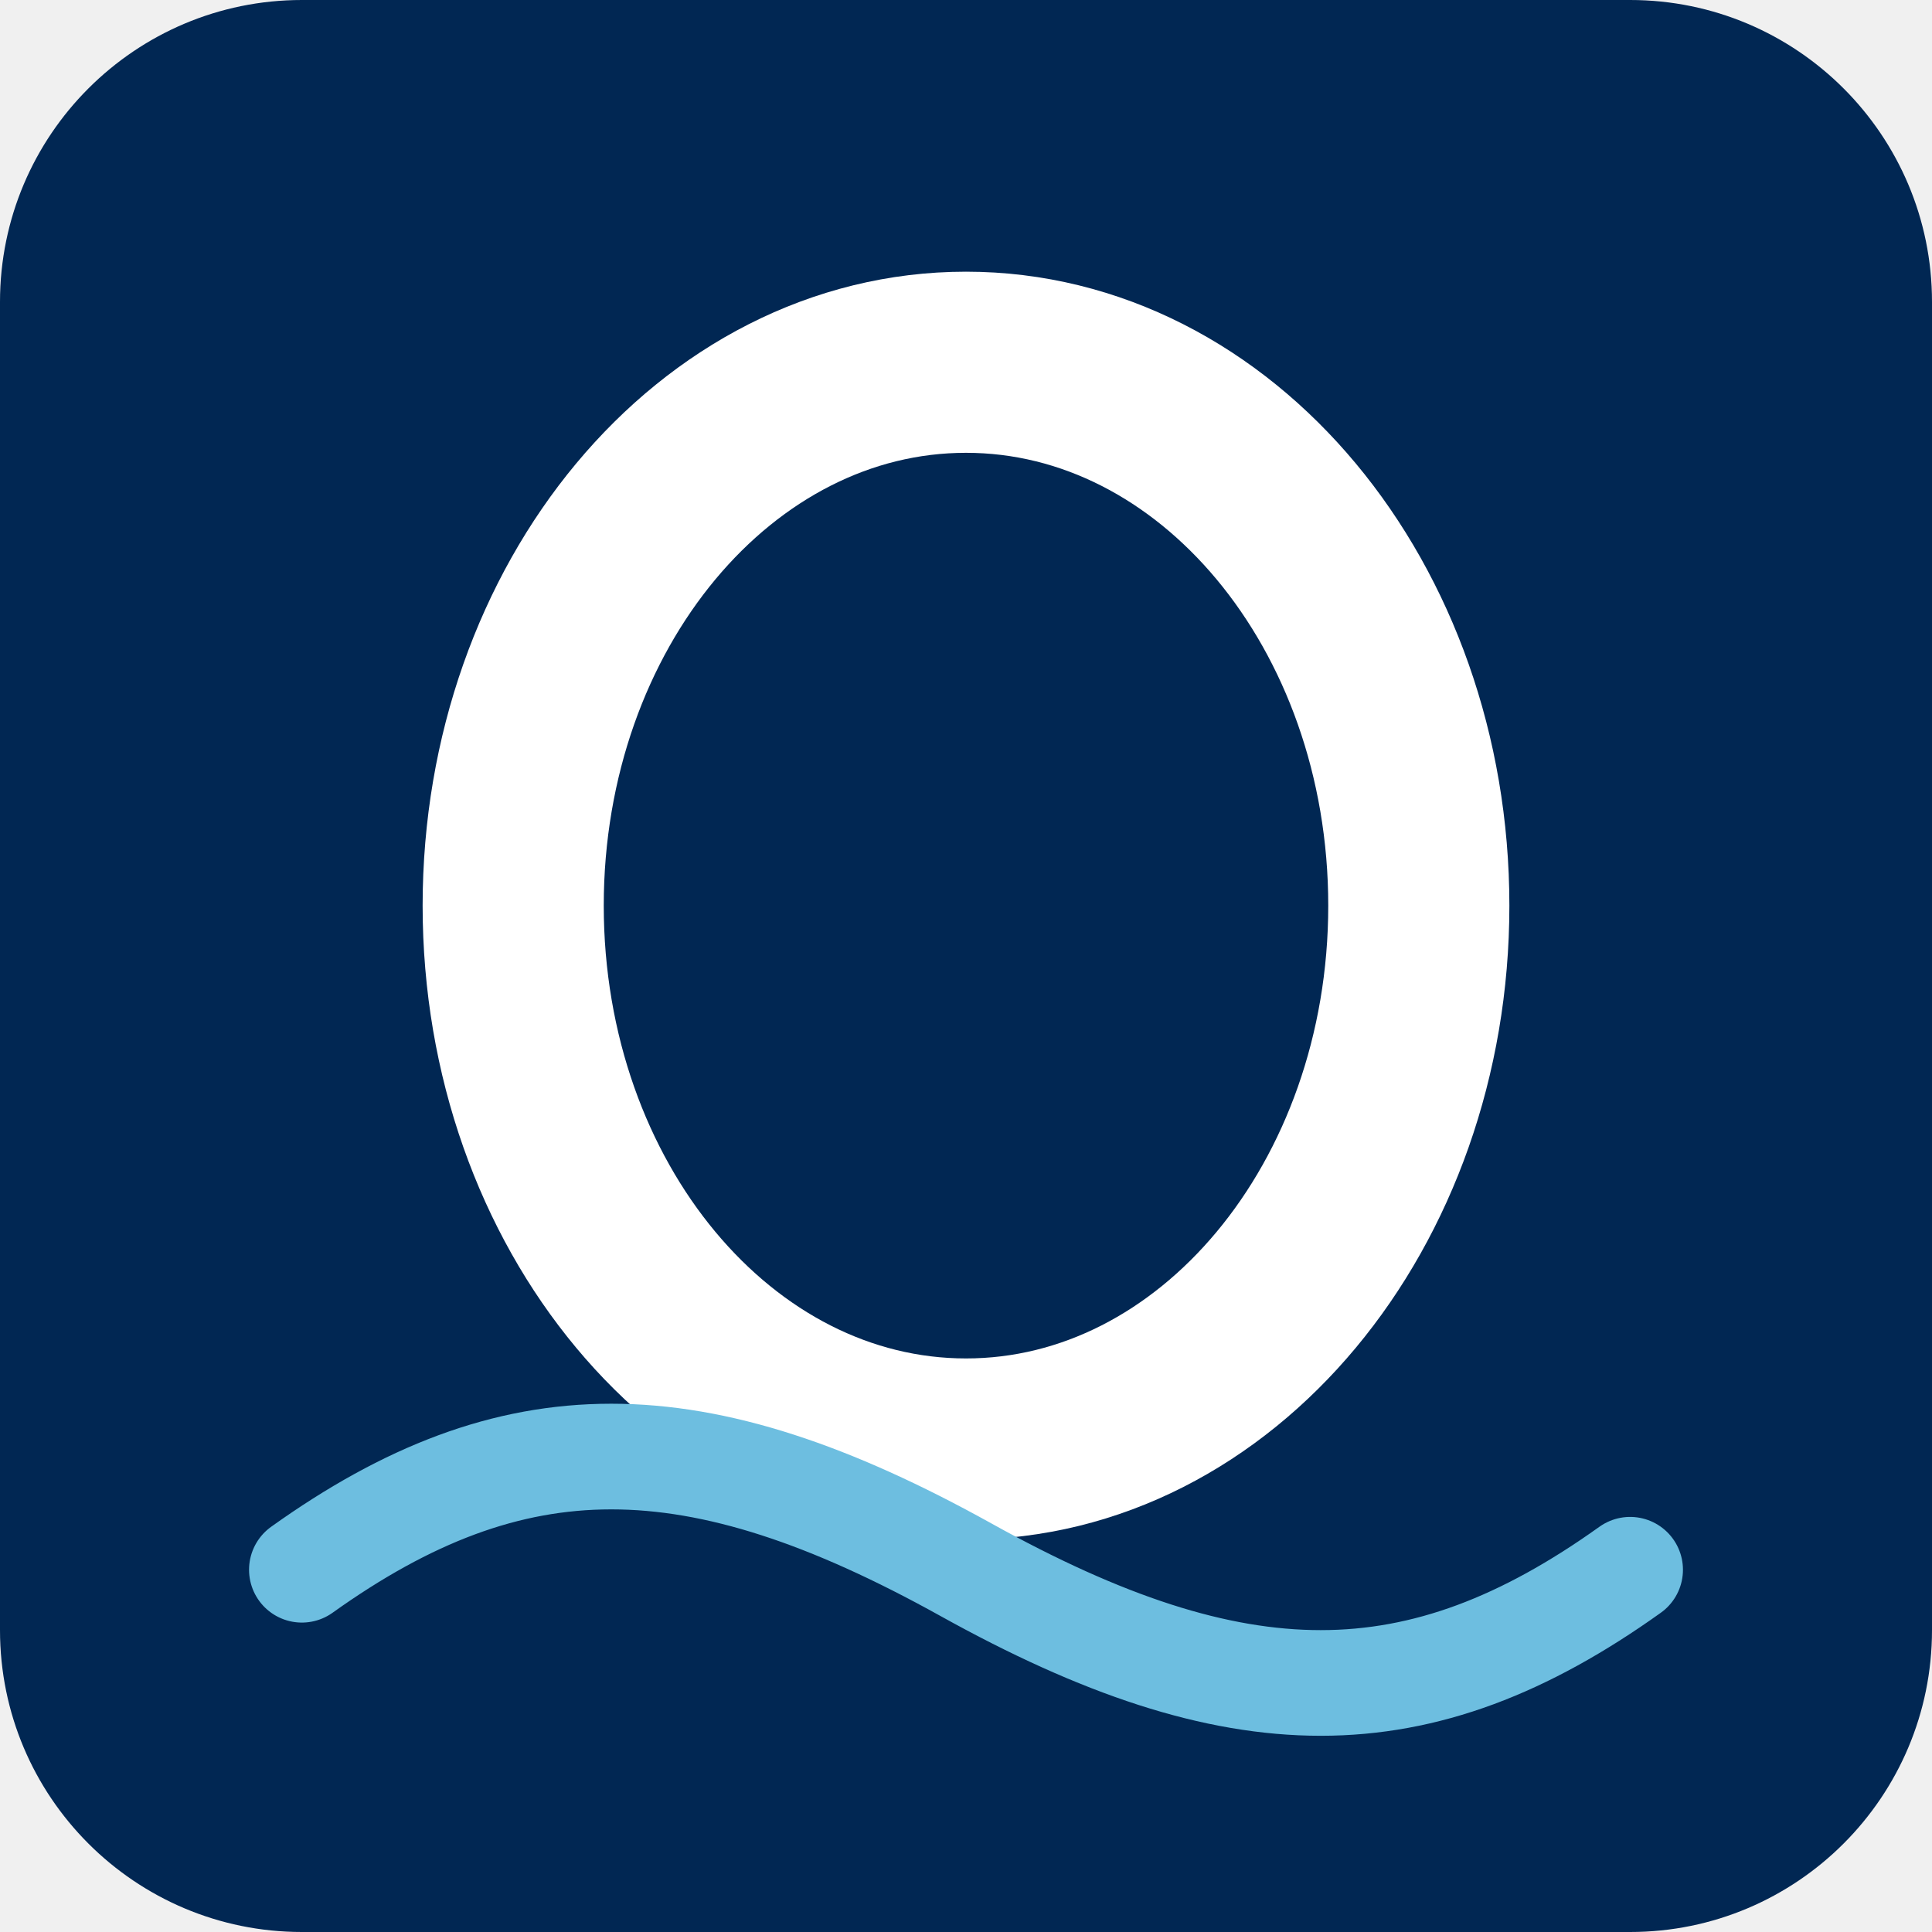
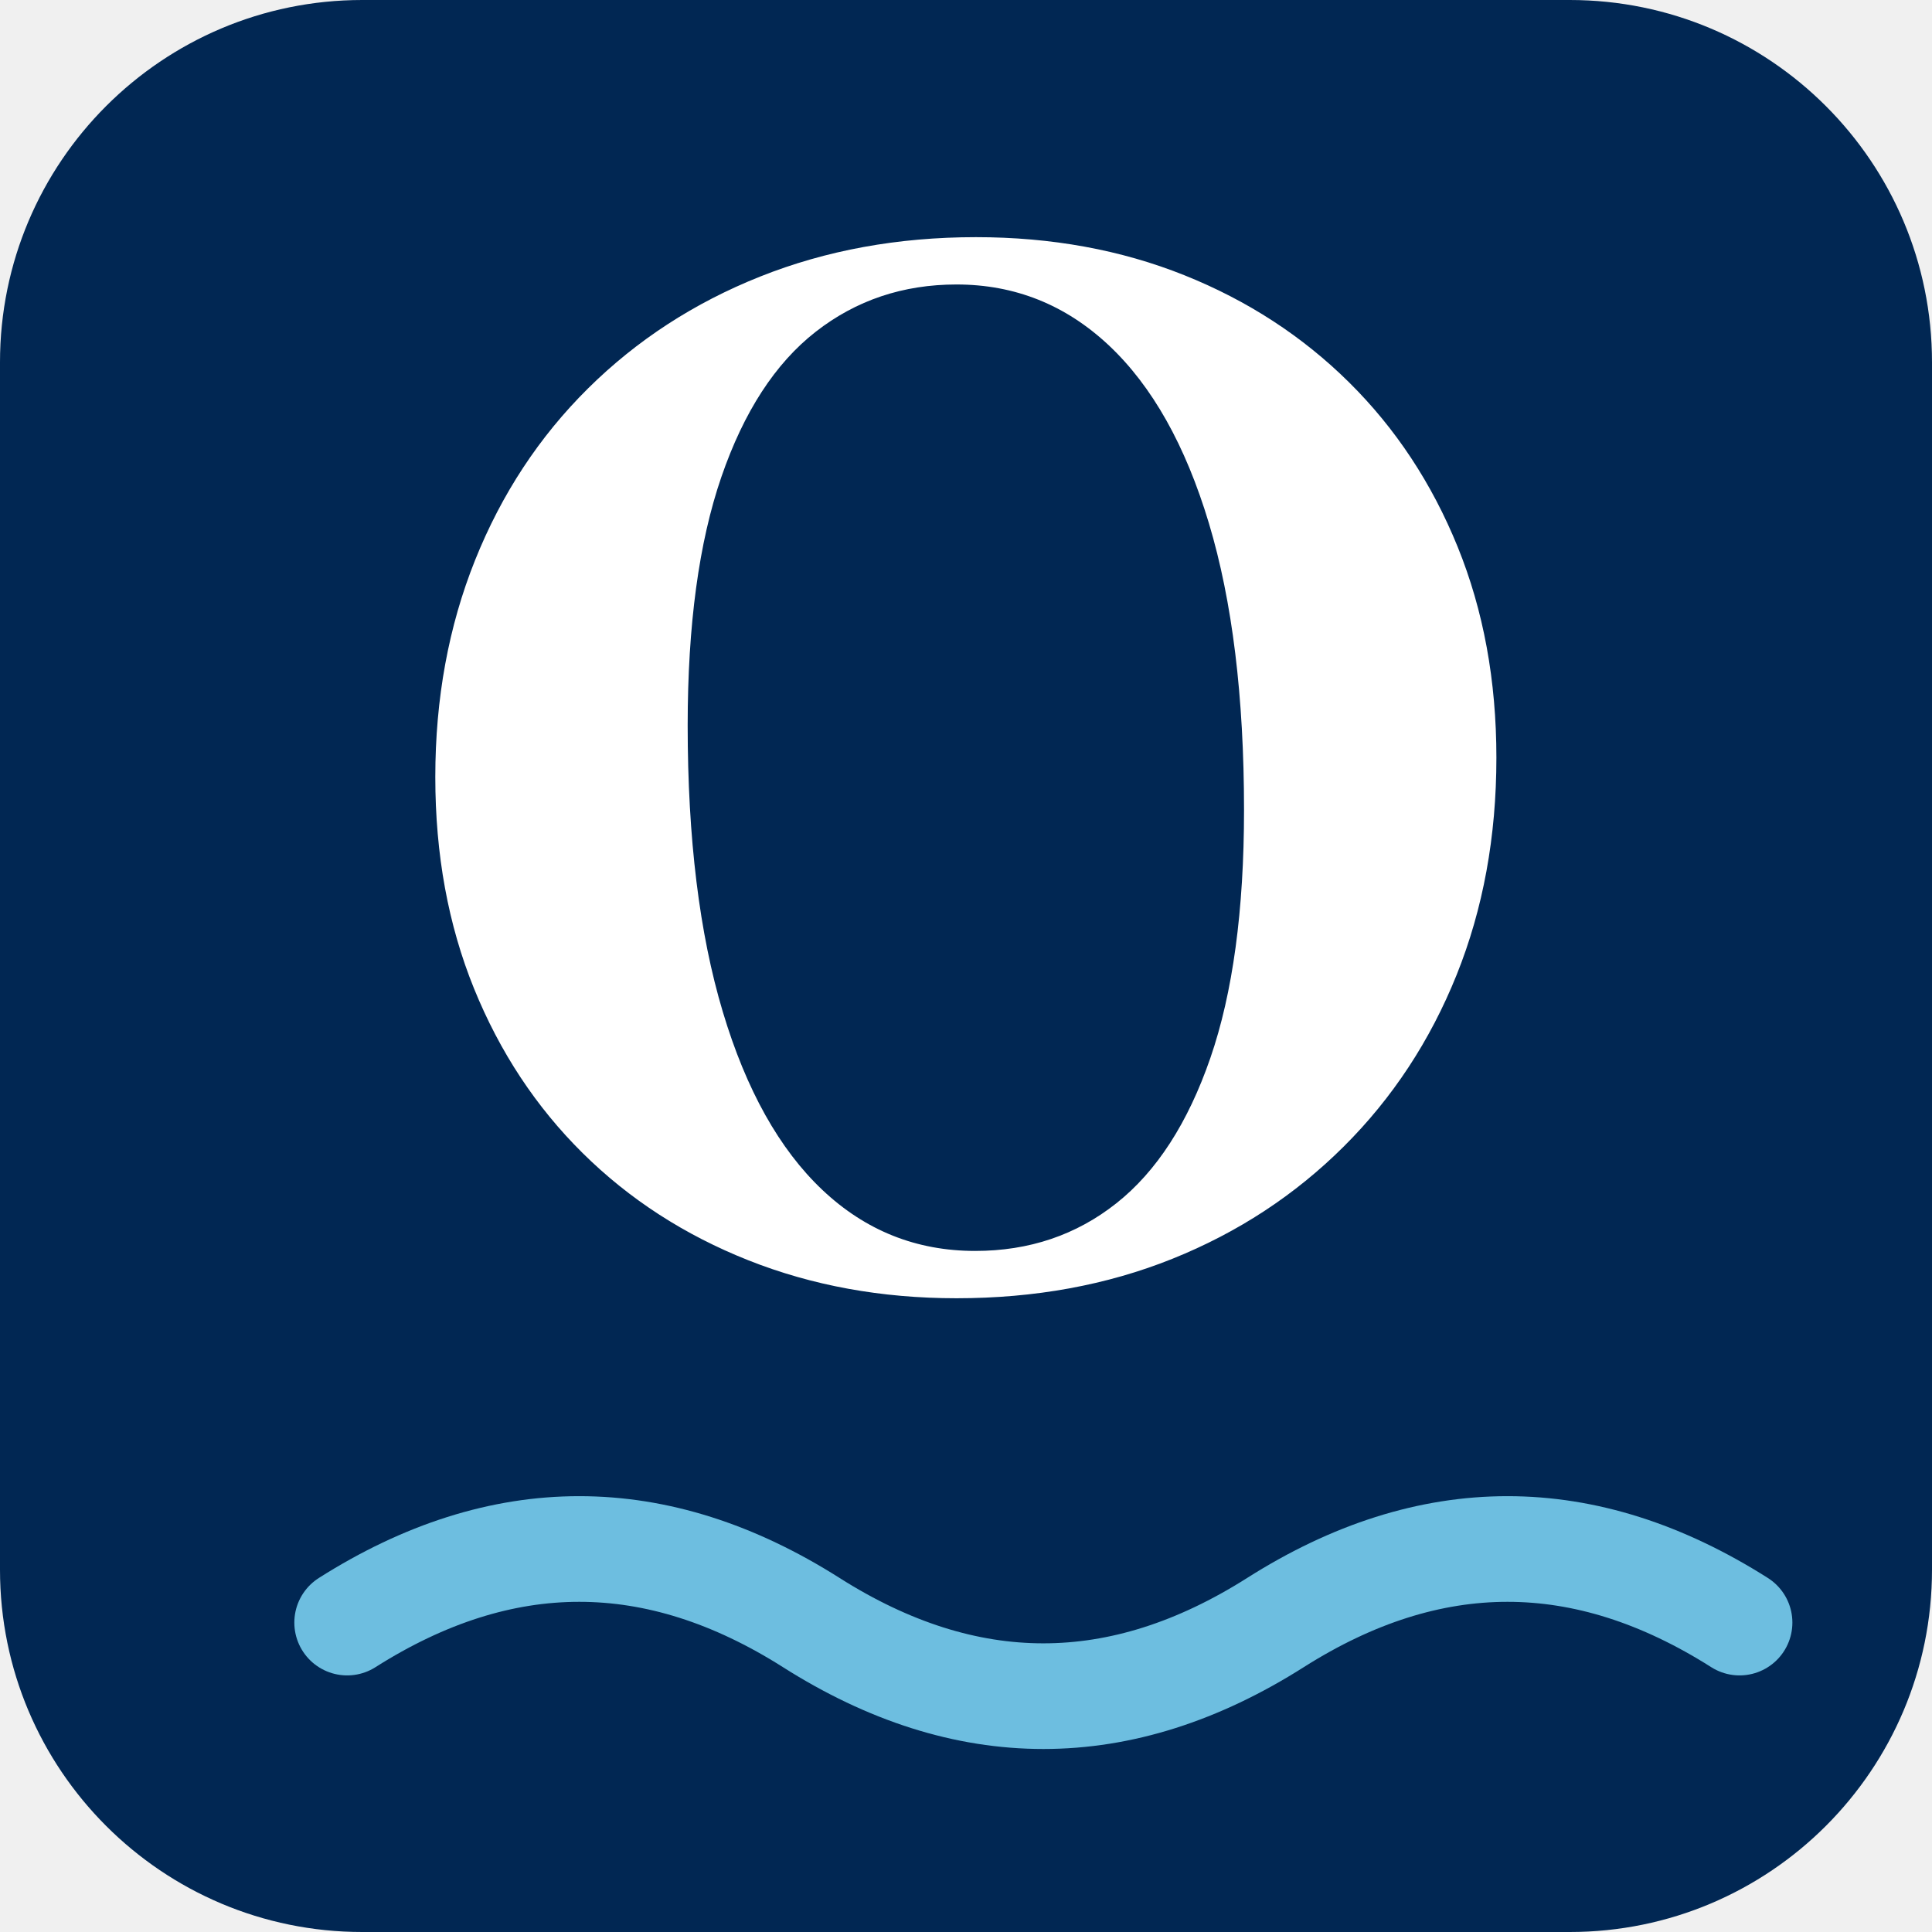
- <svg xmlns="http://www.w3.org/2000/svg" viewBox="0 0 64 64">
-   <rect width="64" height="64" rx="10" fill="#012753" />
-   <ellipse cx="32" cy="30" rx="15" ry="18" fill="none" stroke="#ffffff" stroke-width="6" />
-   <path d="M10 52c7-5 13-5 22 0s15 5 22 0" fill="none" stroke="#6dbee0" stroke-width="3.5" stroke-linecap="round" />
+ <svg xmlns="http://www.w3.org/2000/svg" viewBox="0 0 512 512">
+   <rect width="512" height="512" rx="96" fill="#012753" />
+   <path fill="#ffffff" d="M258.62 62.85Q288.64 62.85 313.82 72.92Q338.99 82.99 357.52 101.33Q376.04 119.66 386.3 144.93Q396.56 170.2 396.56 200.79Q396.56 232.14 386.02 258.36Q375.47 284.58 356.09 303.86Q336.71 323.15 310.68 333.6Q284.65 344.05 253.49 344.05Q223.66 344.05 198.3 333.98Q172.93 323.91 154.4 305.57Q135.88 287.24 125.62 261.97Q115.36 236.7 115.36 205.92Q115.36 174.76 125.9 148.45Q136.45 122.13 155.83 102.94Q175.21 83.75 201.43 73.3Q227.65 62.85 258.62 62.85ZM258.43 331.51Q279.9 331.51 295.86 318.87Q311.82 306.24 320.75 280.4Q329.68 254.56 329.68 214.66Q329.68 169.63 320.37 138.66Q311.06 107.69 293.87 91.54Q276.67 75.39 253.49 75.39Q232.21 75.39 216.16 87.93Q200.1 100.47 191.17 126.4Q182.24 152.34 182.24 192.24Q182.24 237.08 191.55 268.14Q200.86 299.21 217.96 315.36Q235.06 331.51 258.43 331.51Z" />
+   <path d="M92 430c41-26 82-26 123 0s82 26 123 0 82-26 123 0" fill="none" stroke="#6dbee0" stroke-width="28" stroke-linecap="round" />
</svg>
